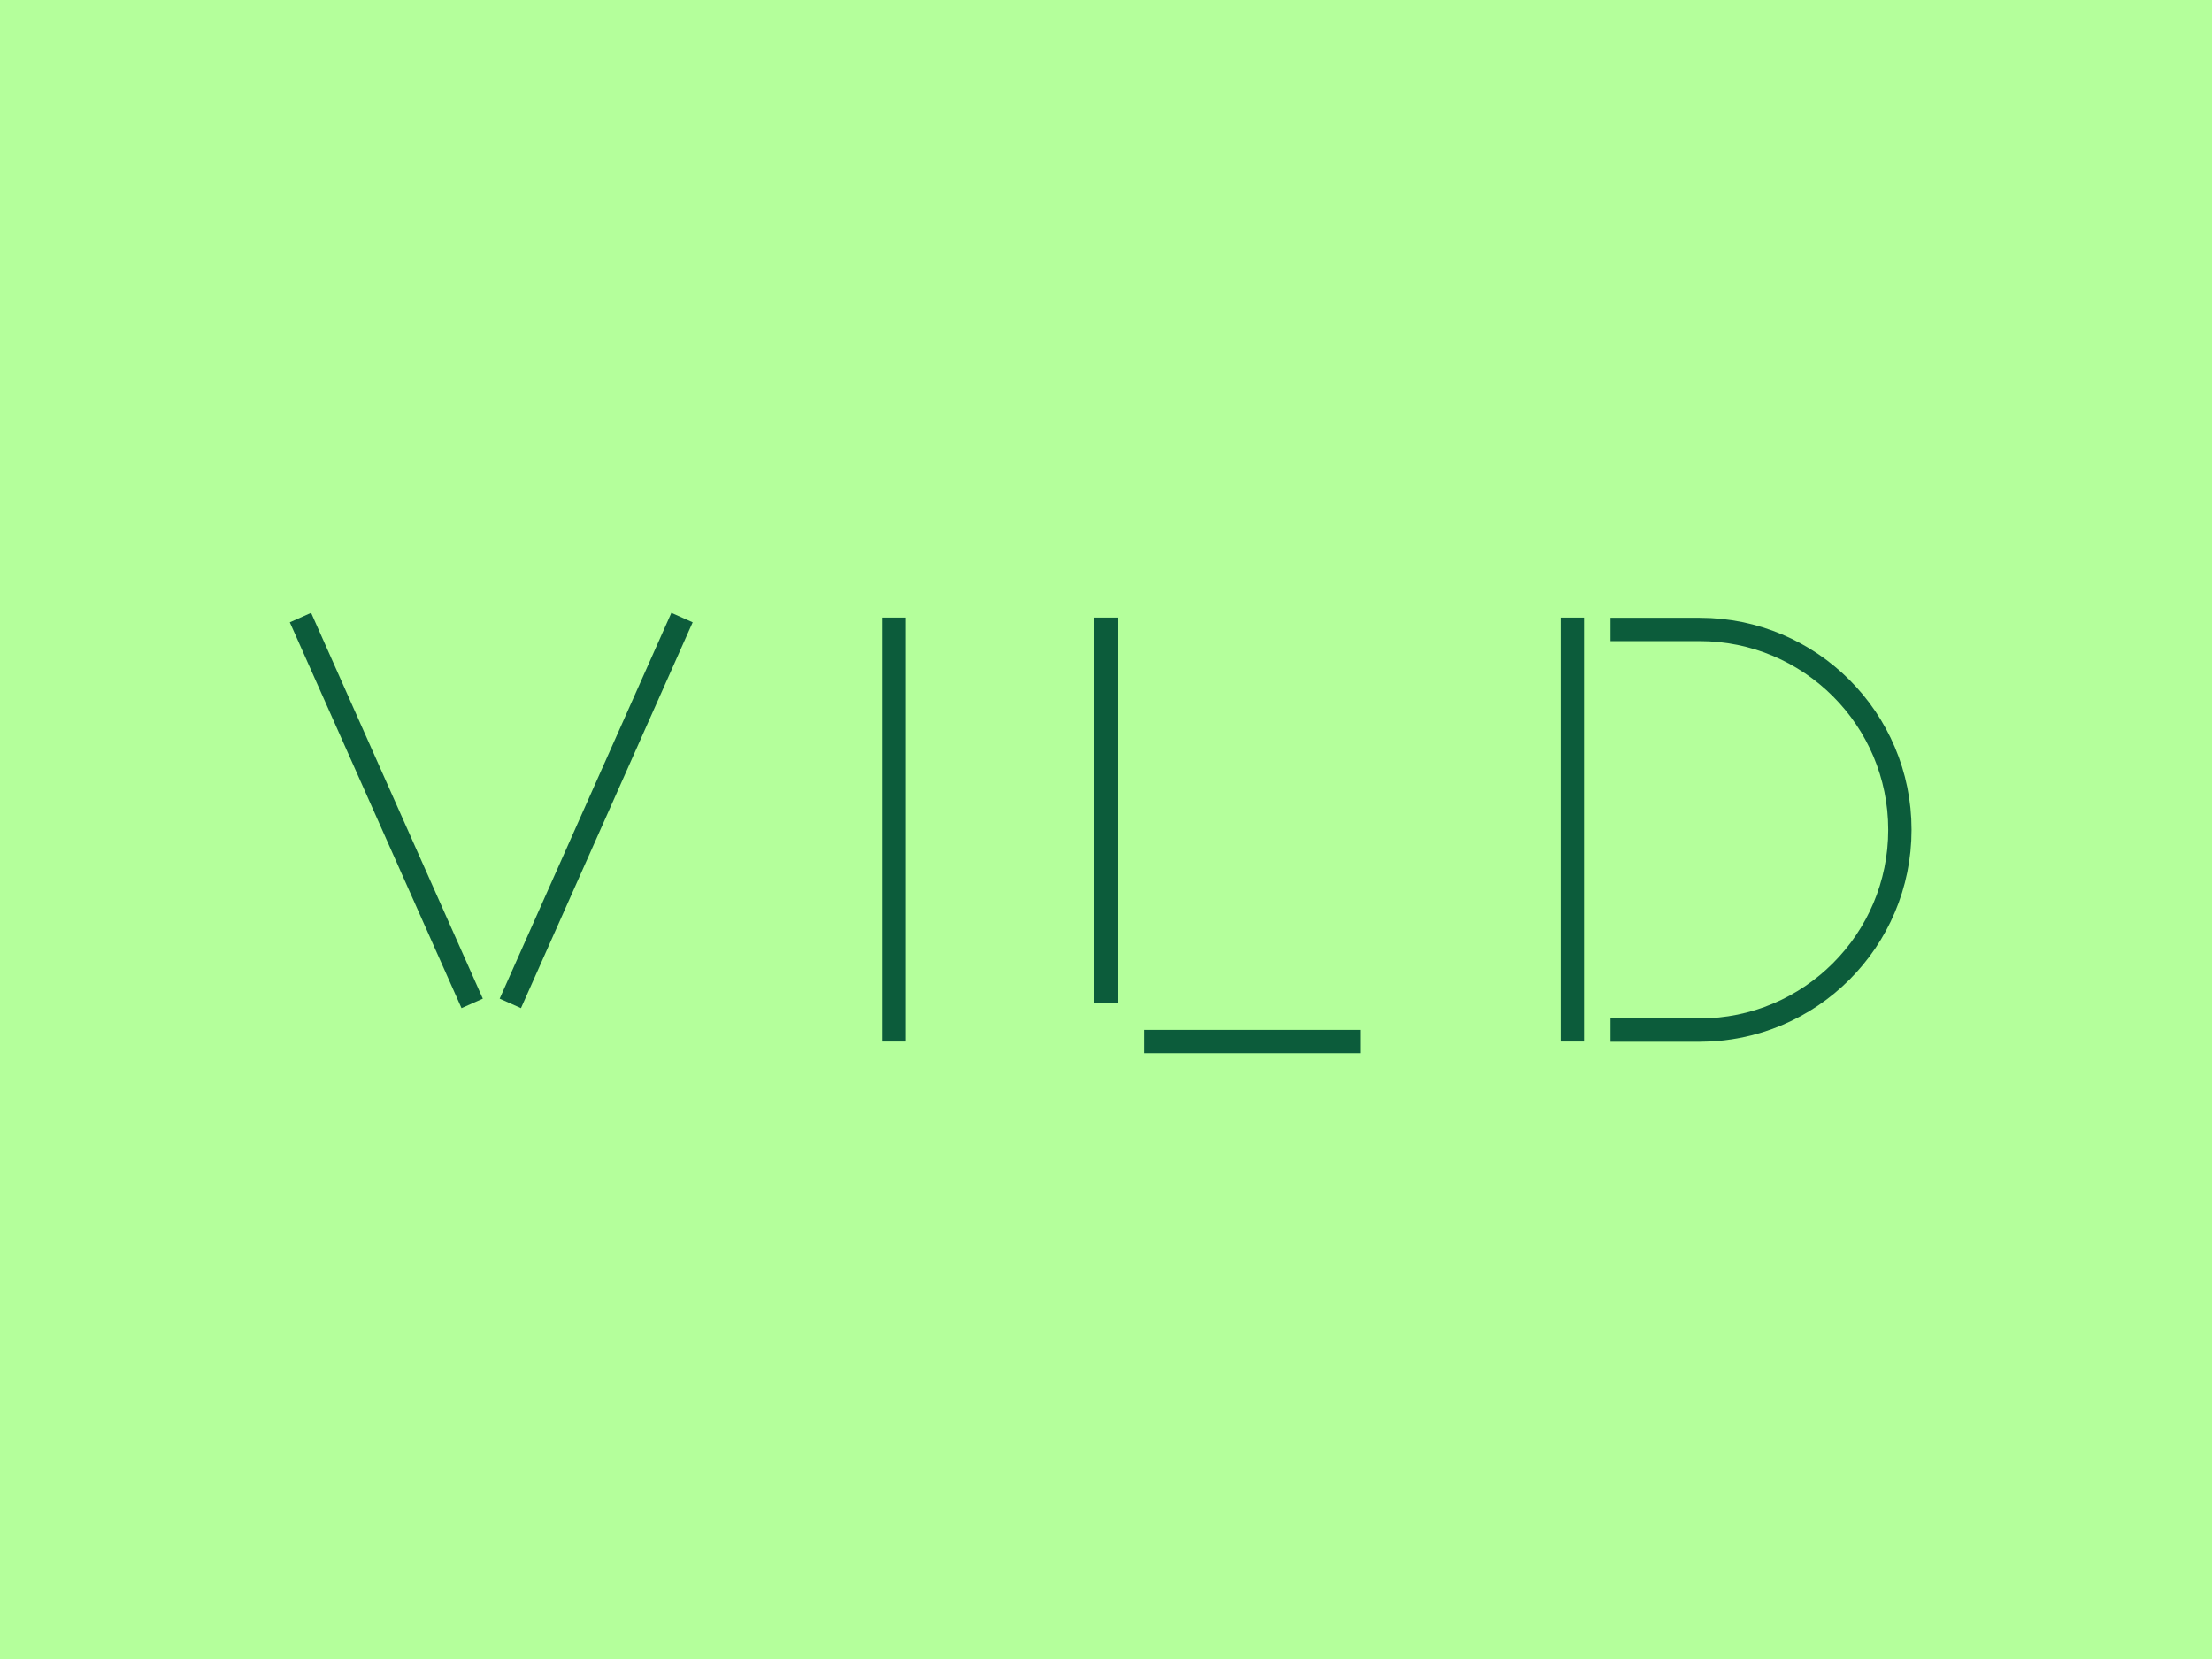
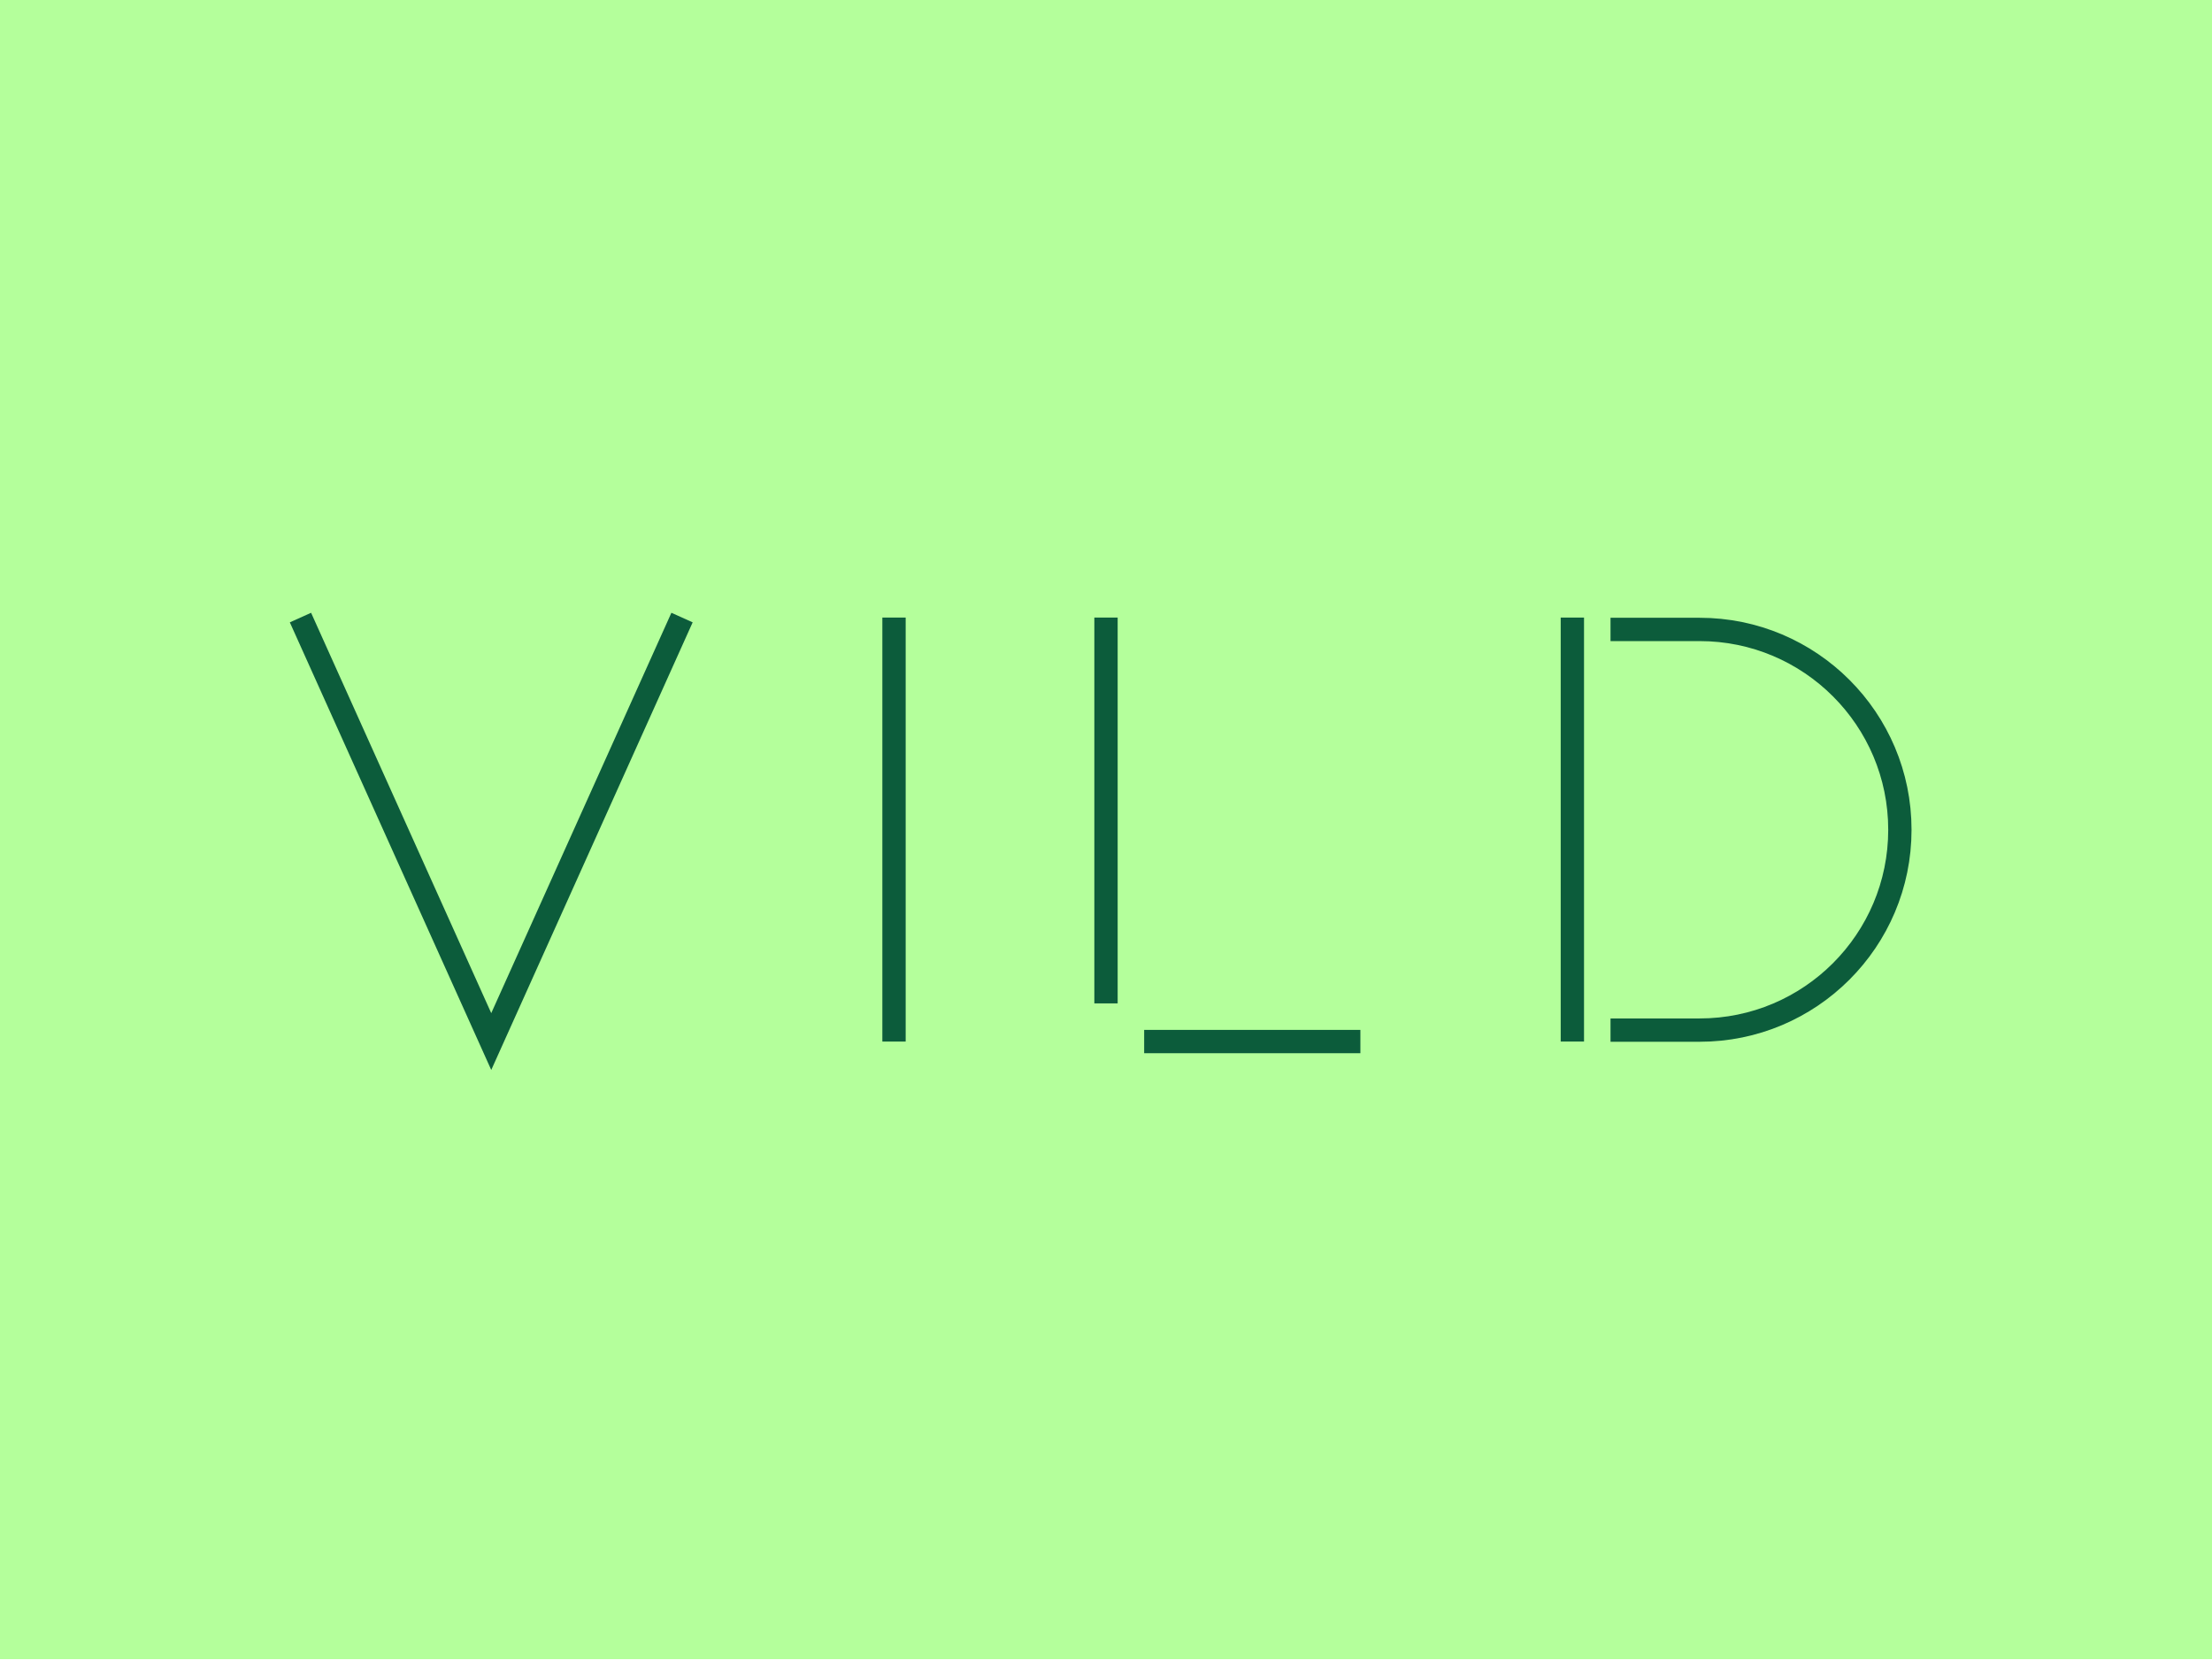
<svg xmlns="http://www.w3.org/2000/svg" width="1200" height="900" viewBox="0 0 1200 900">
  <rect width="1200" height="900" fill="#B4FF9B" />
  <g transform="translate(163.00 335.00) scale(230)">
-     <path d="M0,0 L0.405,0.910 M0.900,0 L0.495,0.910" fill="none" stroke="#0C5C3B" stroke-width="0.055" stroke-linecap="butt" stroke-linejoin="miter" />
+     <path d="M0,0 L0.45,1 L0.9,0" fill="none" stroke="#0C5C3B" stroke-width="0.055" stroke-linecap="butt" stroke-linejoin="miter" />
    <path d="M1.400,0 V1" fill="none" stroke="#0C5C3B" stroke-width="0.055" stroke-linecap="butt" stroke-linejoin="miter" />
    <path d="M1.900,0 V0.910 M1.990,1 H2.500" fill="none" stroke="#0C5C3B" stroke-width="0.055" stroke-linecap="butt" stroke-linejoin="miter" />
    <path d="M3.000,0.000 V1 M3.090,0.028 H3.300 A0.472,0.472 0 0 1 3.300,0.973 H3.090" fill="none" stroke="#0C5C3B" stroke-width="0.055" stroke-linecap="butt" stroke-linejoin="miter" />
  </g>
</svg>
